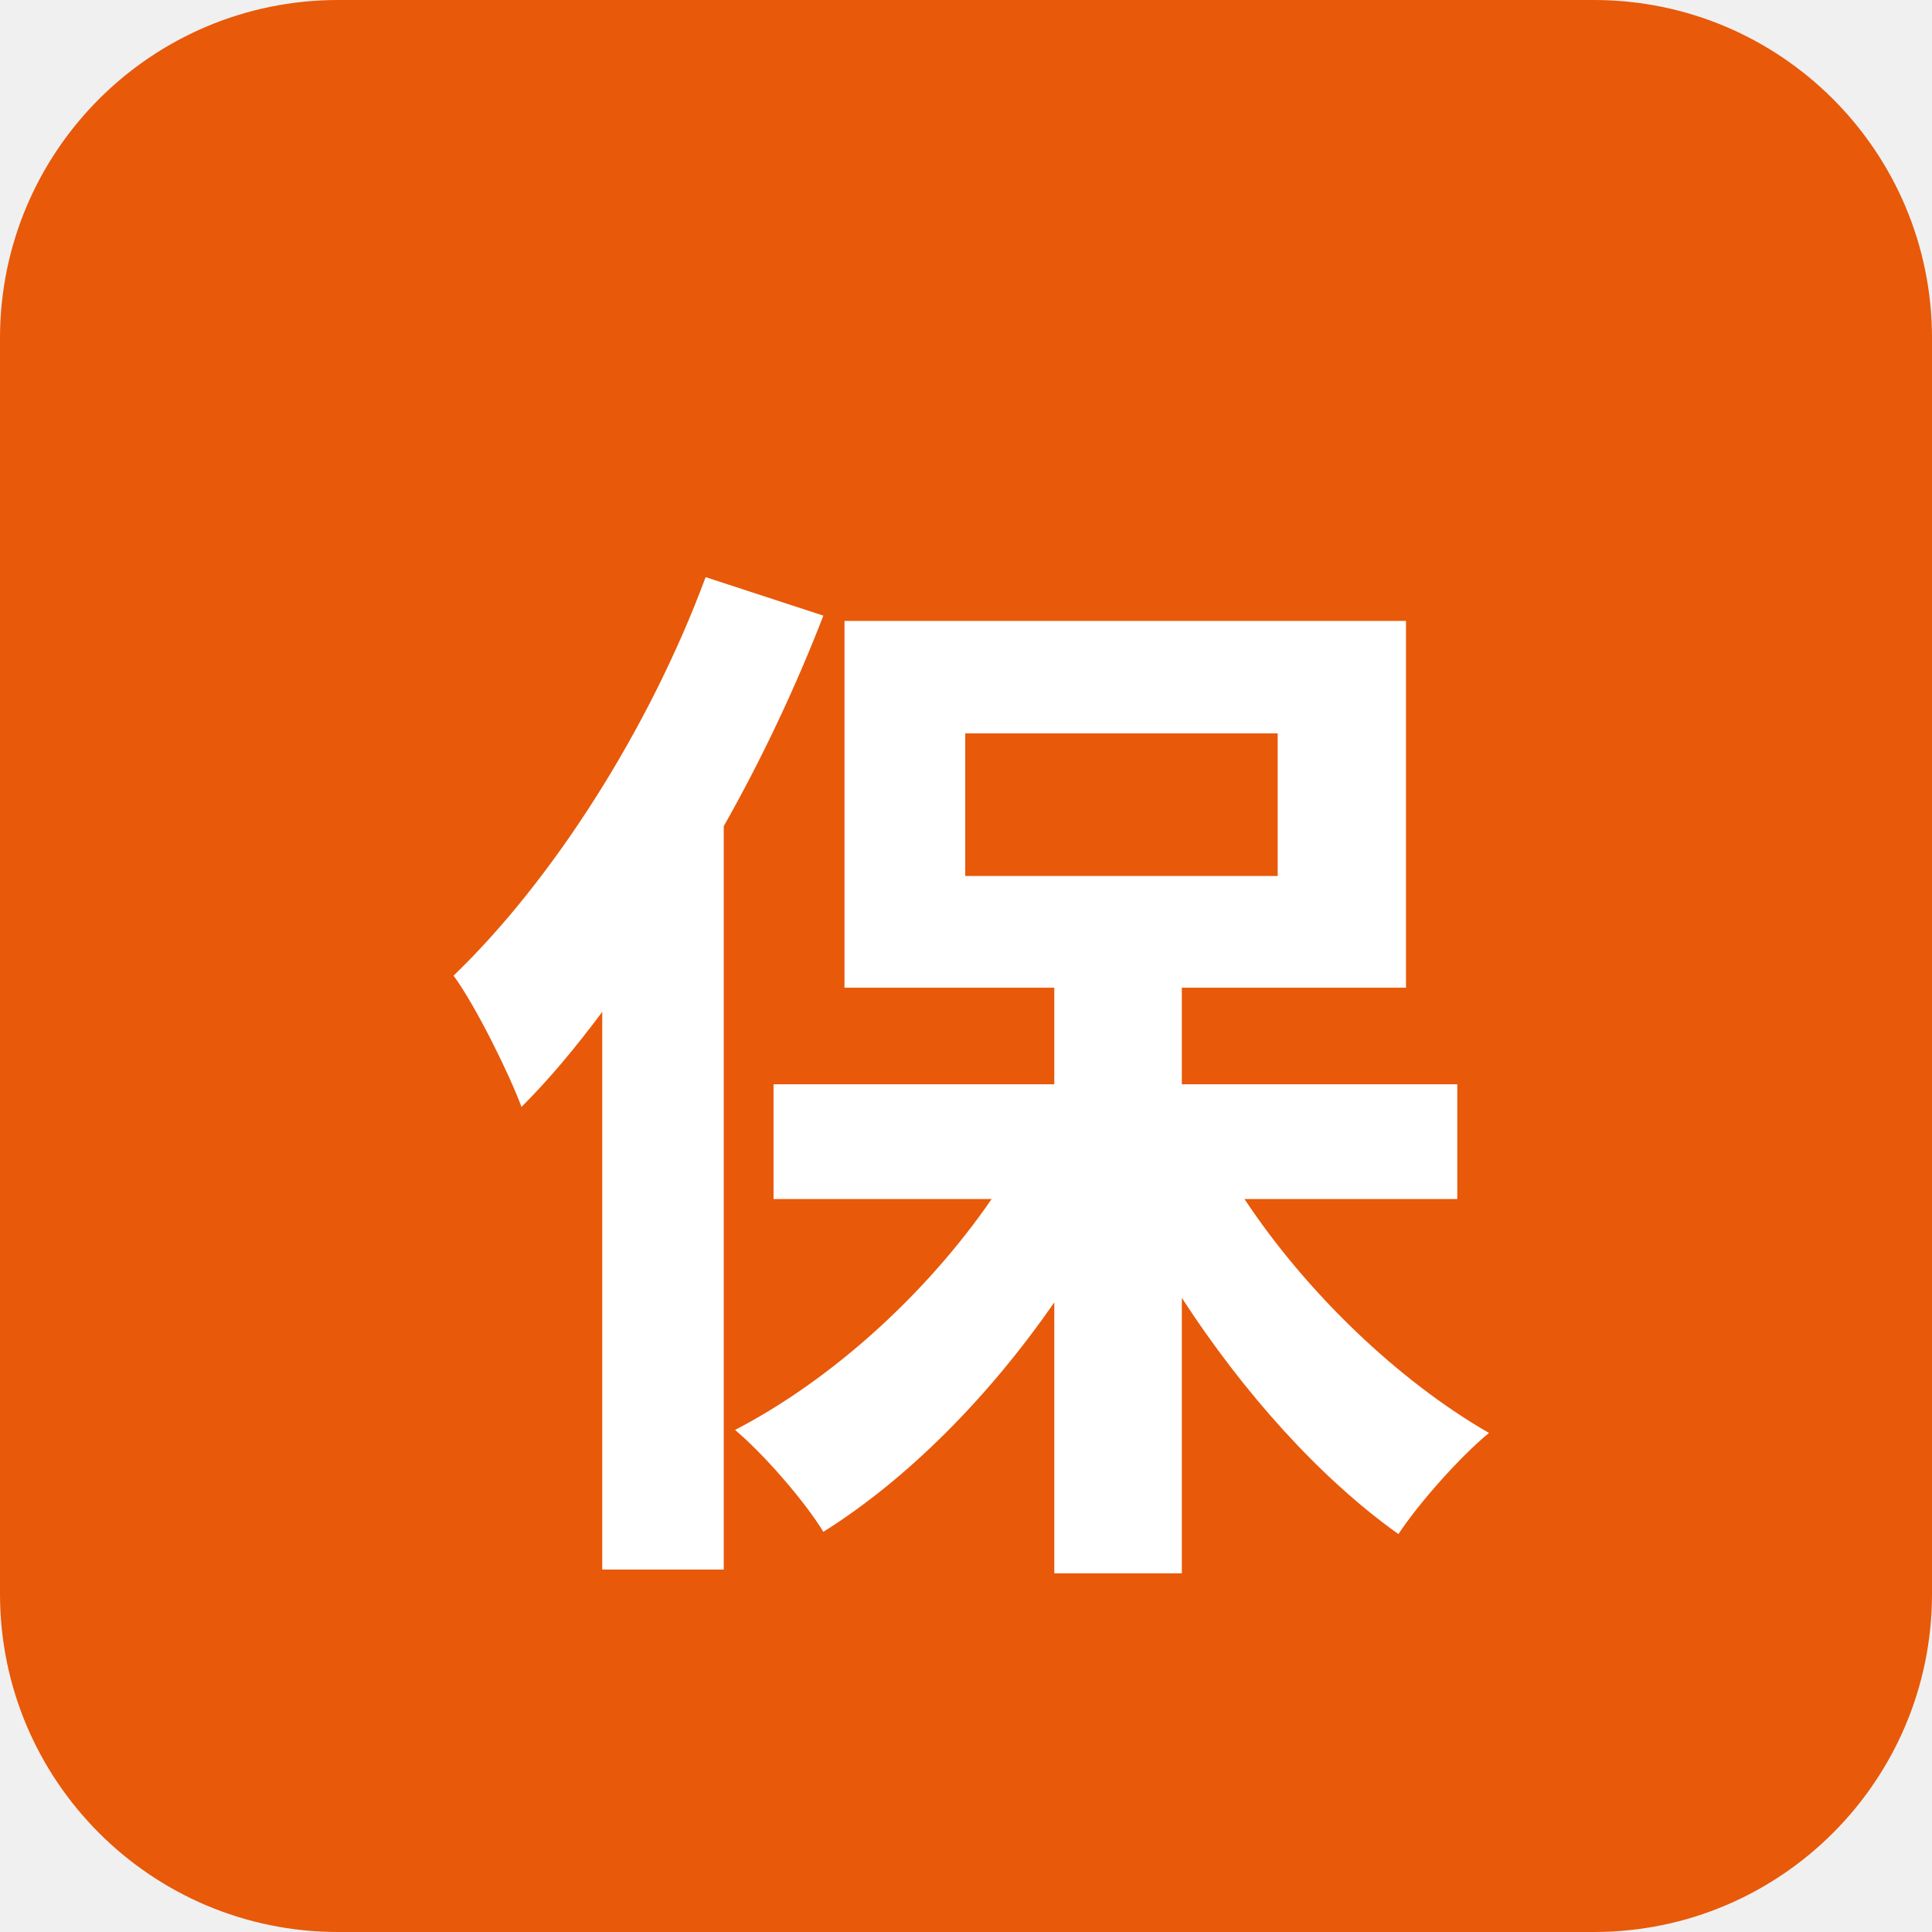
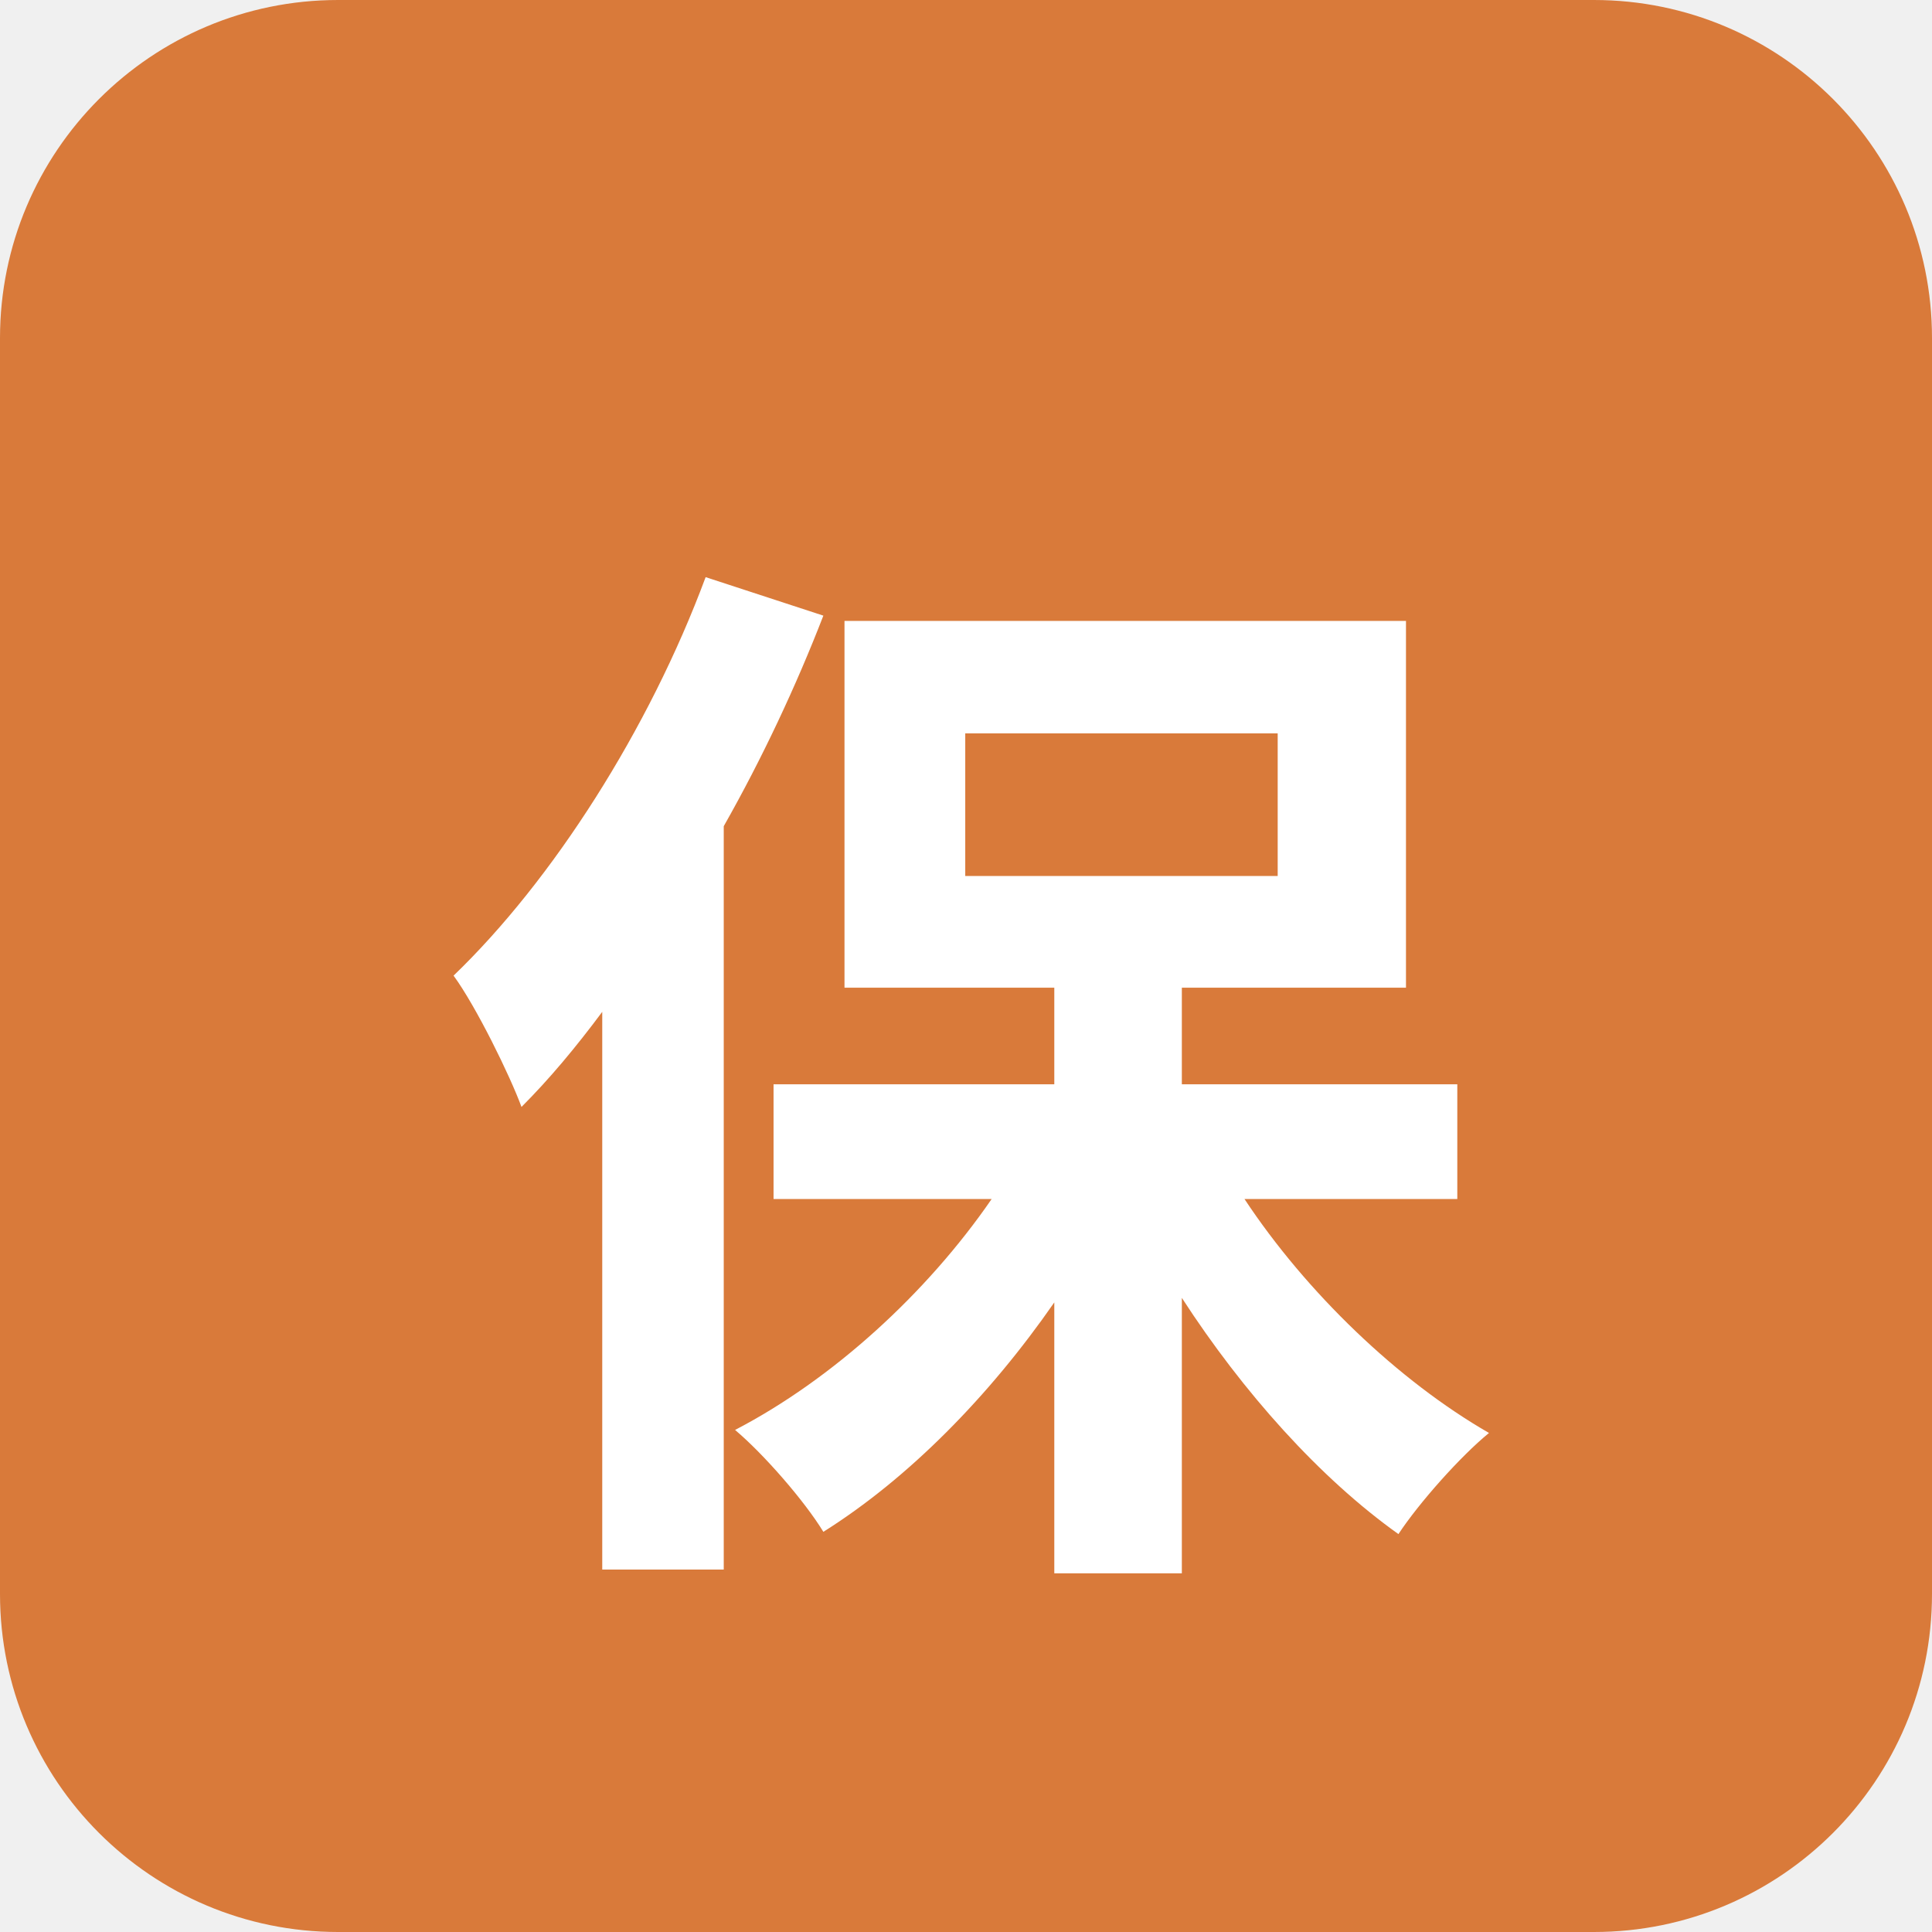
<svg xmlns="http://www.w3.org/2000/svg" viewBox="0 0 40 40">
-   <rect width="40" height="40" rx="7" fill="#e8590a" />
+   <rect width="40" height="40" rx="7" fill="#d97a3a" />
  <text x="20" y="21" text-anchor="middle" dominant-baseline="central" font-family="'Microsoft JhengHei','Noto Sans TC',sans-serif" font-size="22" font-weight="900" fill="#ffffff">保</text>
</svg>
